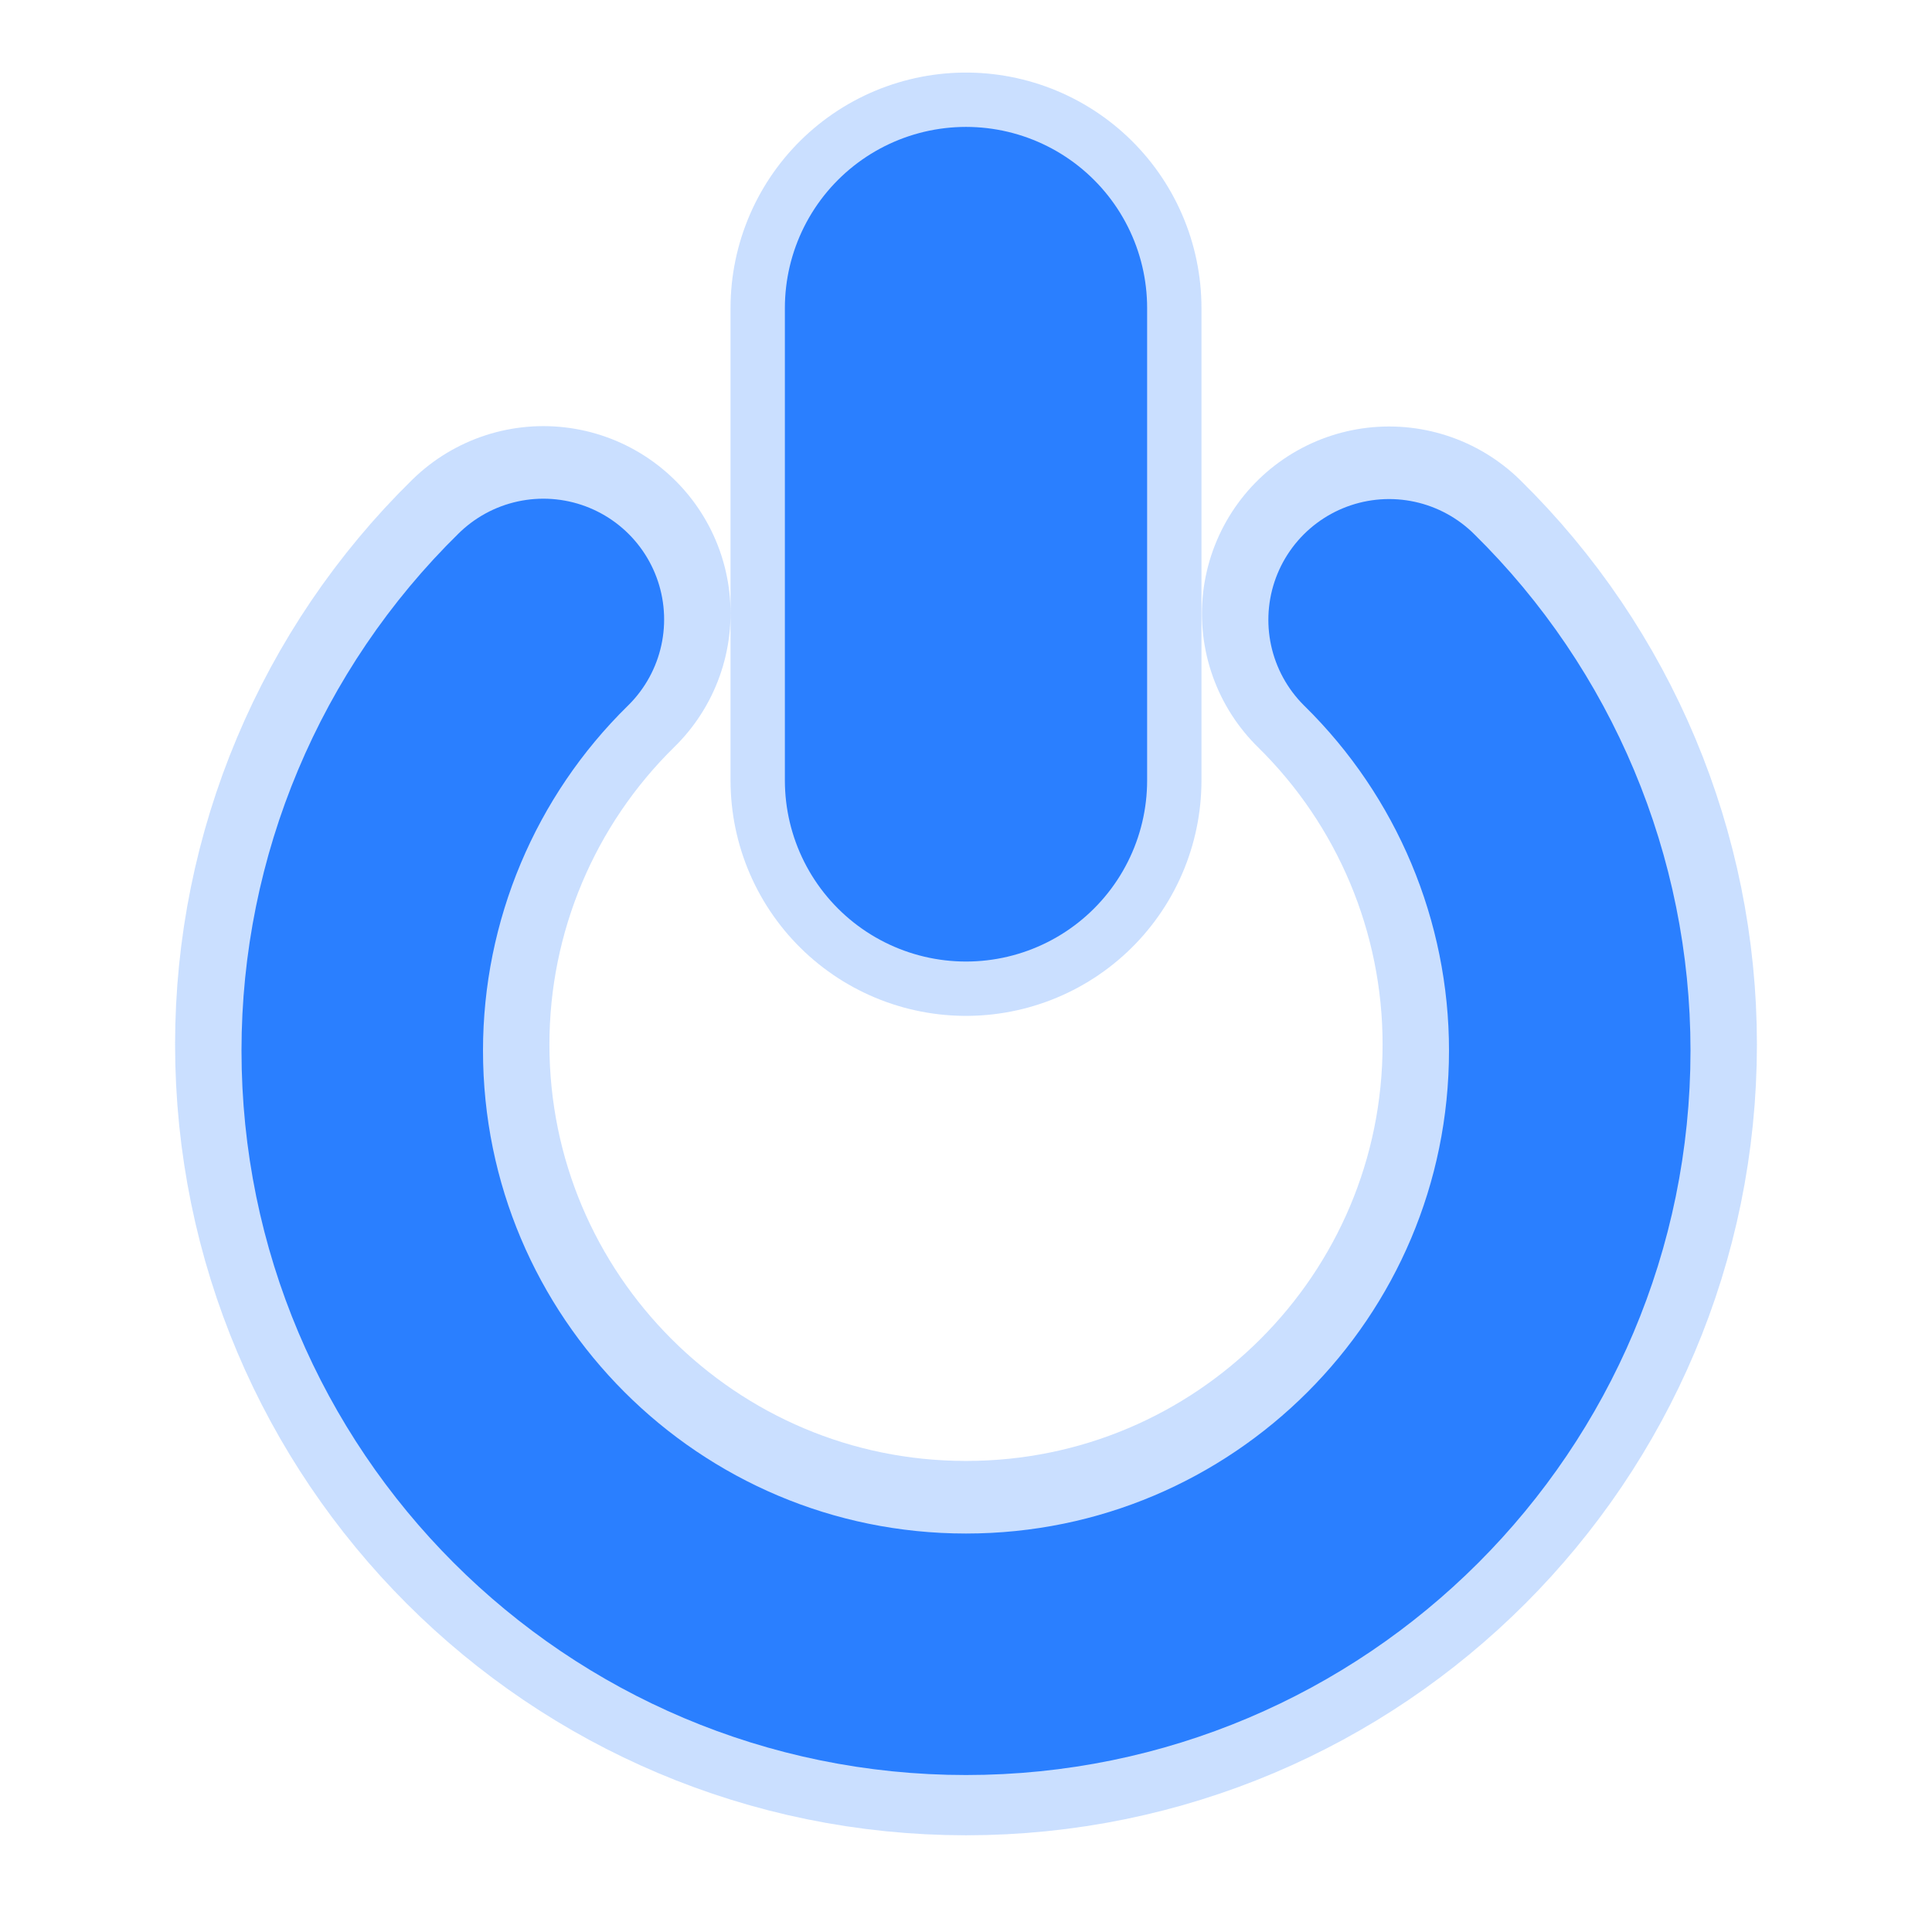
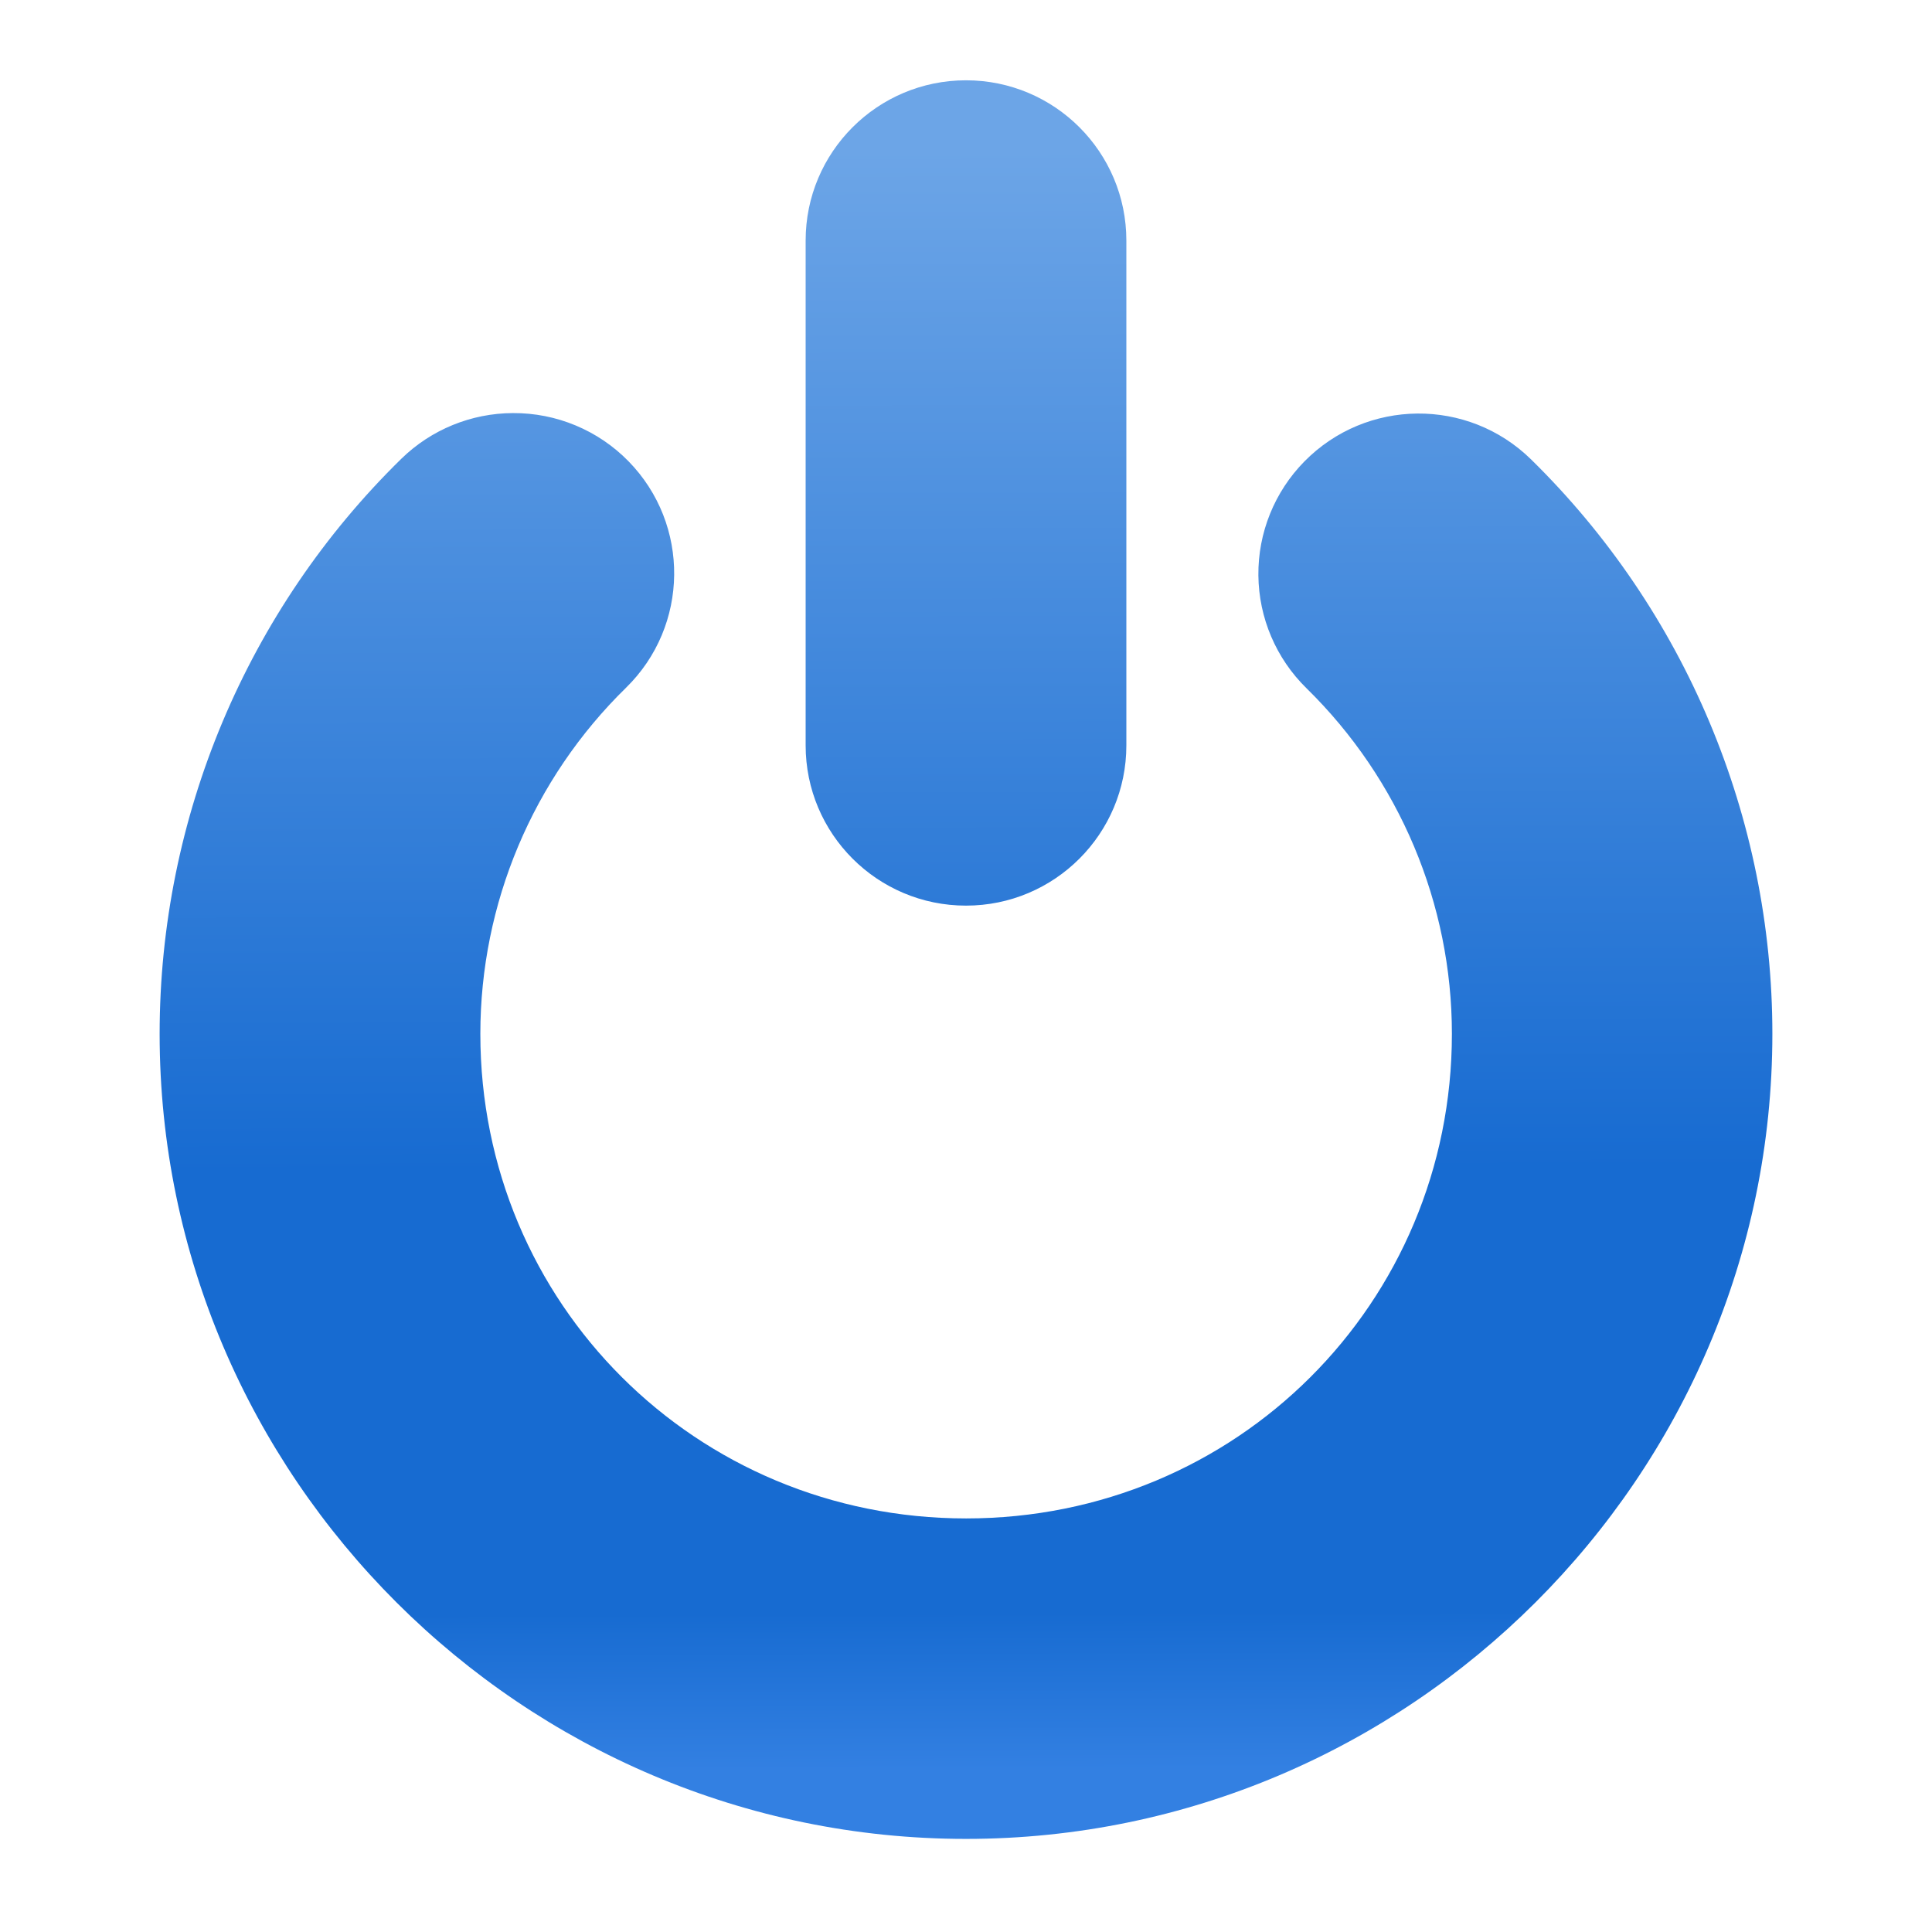
- <svg xmlns="http://www.w3.org/2000/svg" width="16" height="16" viewBox="0 0 16 16" version="1.1" id="SVGRoot">
-   <defs id="defs815" />
+ <svg xmlns="http://www.w3.org/2000/svg" xmlns:xlink="http://www.w3.org/1999/xlink" width="16" height="16" viewBox="0 0 16 16" version="1.1" id="SVGRoot">
+   <defs id="defs815">
+     <linearGradient id="linearGradient876">
+       <stop style="stop-color:#6ca5e7;stop-opacity:1" offset="0" id="stop872" />
+       <stop style="stop-color:#176bd1;stop-opacity:1" offset="0.63" id="stop856" />
+       <stop style="stop-color:#176bd1;stop-opacity:1" offset="0.903" id="stop858" />
+       <stop style="stop-color:#3380e2;stop-opacity:1" offset="1" id="stop874" />
+     </linearGradient>
+     <linearGradient xlink:href="#linearGradient876" id="linearGradient854" gradientUnits="userSpaceOnUse" x1="8.008" y1="9.057" x2="8.052" y2="22.84" gradientTransform="matrix(0.9726884,0,0,0.9726884,0.218493,0.4355457)" spreadMethod="pad" />
+   </defs>
  <g id="layer1" transform="translate(0,-8)">
-     <path style="display:inline;opacity:0.25;fill:none;fill-opacity:0.753;fill-rule:nonzero;stroke:#2a7fff;stroke-width:3.1;stroke-linecap:round;stroke-linejoin:miter;stroke-miterlimit:4;stroke-dasharray:none;stroke-opacity:1;paint-order:normal" d="M 11.504,13.082 A 5,5 0 0 1 13,16.649 v 0 a 5,5 0 0 1 -5,5 5,5 0 0 1 -5,-5 5,5 0 0 1 1.5,-3.57" id="path5608-3" />
-     <path style="display:inline;opacity:1;fill:none;fill-opacity:0.753;fill-rule:nonzero;stroke:#2a7fff;stroke-width:2;stroke-linecap:round;stroke-linejoin:miter;stroke-miterlimit:4;stroke-dasharray:none;stroke-opacity:1;paint-order:normal" d="M 11.504,13.133 A 5,5 0 0 1 13,16.7 v 0 a 5,5 0 0 1 -5,5 5,5 0 0 1 -5,-5 5,5 0 0 1 1.5,-3.57" id="path5608" />
-     <path style="opacity:0.25;fill:none;fill-rule:evenodd;stroke:#2a7fff;stroke-width:3.9;stroke-linecap:round;stroke-linejoin:miter;stroke-miterlimit:4;stroke-dasharray:none;stroke-opacity:1;paint-order:normal" d="m 8,10.551 v 3.912" id="path2553-6" />
-     <path style="fill:none;fill-rule:evenodd;stroke:#2a7fff;stroke-width:3;stroke-linecap:round;stroke-linejoin:miter;stroke-miterlimit:4;stroke-dasharray:none;stroke-opacity:1;paint-order:normal" d="m 8,10.551 v 3.912" id="path2553" />
+     <path style="display:none;opacity:0.75;fill:none;fill-opacity:0.753;fill-rule:nonzero;stroke:#2a7fff;stroke-width:2.9;stroke-linecap:round;stroke-linejoin:miter;stroke-miterlimit:4;stroke-dasharray:none;stroke-opacity:1;paint-order:normal" d="M 11.504,13.128 A 5,5 0 0 1 13,16.695 v 0 a 5,5 0 0 1 -5,5 5,5 0 0 1 -5,-5 5,5 0 0 1 1.5,-3.57" id="path5608-3" />
+     <path style="display:none;opacity:0.75;fill:none;fill-rule:evenodd;stroke:#2a7fff;stroke-width:3.9;stroke-linecap:round;stroke-linejoin:miter;stroke-miterlimit:4;stroke-dasharray:none;stroke-opacity:1;paint-order:normal" d="m 8,10.551 v 3.912" id="path2553-6" />
+     <path id="path839" style="color:#000000;font-style:normal;font-variant:normal;font-weight:normal;font-stretch:normal;font-size:medium;line-height:normal;font-family:sans-serif;font-variant-ligatures:normal;font-variant-position:normal;font-variant-caps:normal;font-variant-numeric:normal;font-variant-alternates:normal;font-variant-east-asian:normal;font-feature-settings:normal;font-variation-settings:normal;text-indent:0;text-align:start;text-decoration:none;text-decoration-line:none;text-decoration-style:solid;text-decoration-color:#000000;letter-spacing:normal;word-spacing:normal;text-transform:none;writing-mode:lr-tb;direction:ltr;text-orientation:mixed;dominant-baseline:auto;baseline-shift:baseline;text-anchor:start;white-space:normal;shape-padding:0;shape-margin:0;inline-size:0;clip-rule:nonzero;display:inline;overflow:visible;visibility:visible;opacity:1;isolation:auto;mix-blend-mode:normal;color-interpolation:sRGB;color-interpolation-filters:linearRGB;solid-color:#000000;solid-opacity:1;vector-effect:none;fill:url(#linearGradient854);fill-opacity:1;fill-rule:evenodd;stroke:none;stroke-width:0.267;stroke-linecap:round;stroke-linejoin:miter;stroke-miterlimit:4;stroke-dasharray:none;stroke-dashoffset:0;stroke-opacity:1;paint-order:normal;color-rendering:auto;image-rendering:auto;shape-rendering:auto;text-rendering:auto;enable-background:accumulate;stop-color:#000000;stop-opacity:1" d="M 8,8.665 A 1.328,1.327 0 0 0 6.672,9.993 v 4.179 a 1.328,1.327 0 0 0 1.328,1.328 1.328,1.327 0 0 0 1.328,-1.328 V 9.993 A 1.328,1.327 0 0 0 8,8.665 Z M 4.247,11.421 A 1.328,1.327 0 0 0 3.325,11.798 C 2.044,13.051 1.322,14.77 1.322,16.562 c -4e-7,3.668 3.006,6.667 6.678,6.667 3.671,0 6.678,-2.999 6.678,-6.667 0,-1.789 -0.721,-3.505 -1.999,-4.758 a 1.328,1.327 0 0 0 -1.877,0.018 1.328,1.327 0 0 0 0.018,1.878 c 0.77,0.755 1.204,1.785 1.204,2.862 0,2.231 -1.784,4.013 -4.023,4.013 -2.239,0 -4.023,-1.782 -4.023,-4.013 0,-1.078 0.434,-2.111 1.206,-2.866 a 1.328,1.327 0 0 0 0.021,-1.876 1.328,1.327 0 0 0 -0.957,-0.399 z" />
+     <path style="display:none;opacity:0.1;fill:none;fill-opacity:0.753;fill-rule:nonzero;stroke:#1f90e0;stroke-width:2;stroke-linecap:round;stroke-linejoin:miter;stroke-miterlimit:4;stroke-dasharray:none;stroke-opacity:1;paint-order:normal" d="M 11.504,13.137 A 5,5 0 0 1 13,16.704 v 0 a 5,5 0 0 1 -5,5 5,5 0 0 1 -5,-5 5,5 0 0 1 1.5,-3.57" id="path5608-36" />
+     <path style="display:none;opacity:0.05;fill:none;fill-rule:evenodd;stroke:#1f90e0;stroke-width:3;stroke-linecap:round;stroke-linejoin:miter;stroke-miterlimit:4;stroke-dasharray:none;stroke-opacity:1;paint-order:normal" d="m 8,10.551 v 3.912" id="path2553-7" />
  </g>
</svg>
